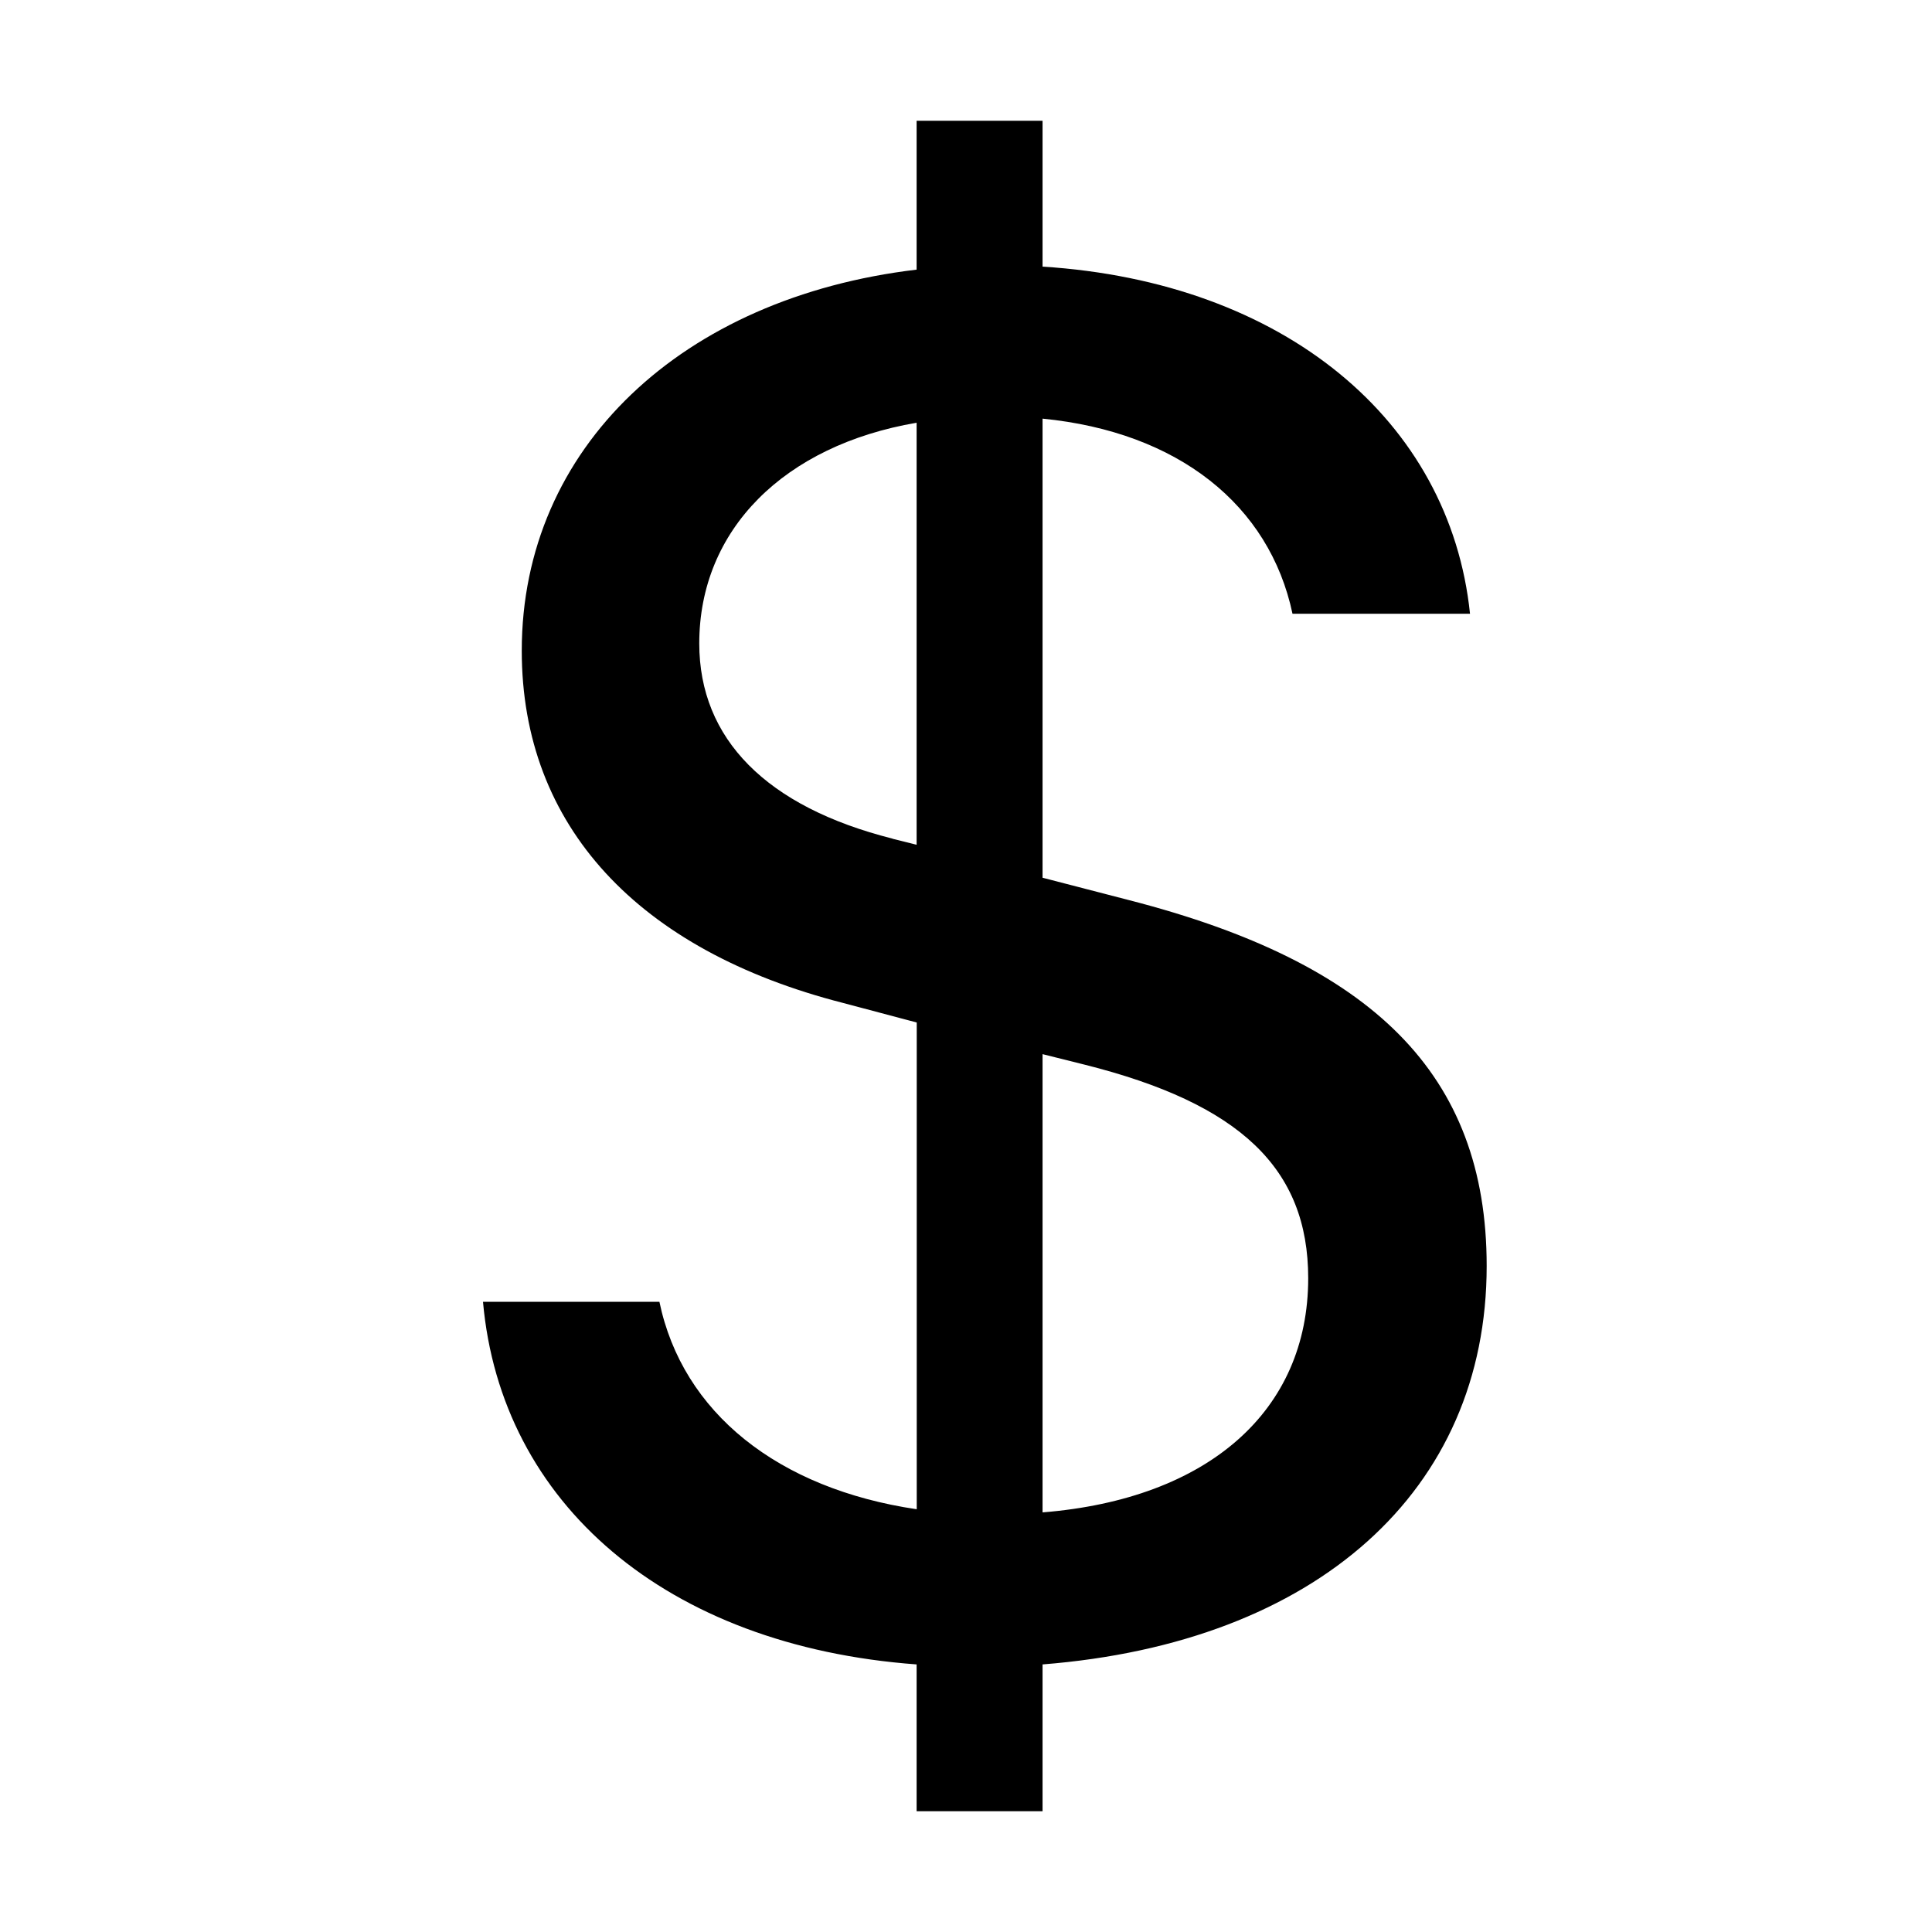
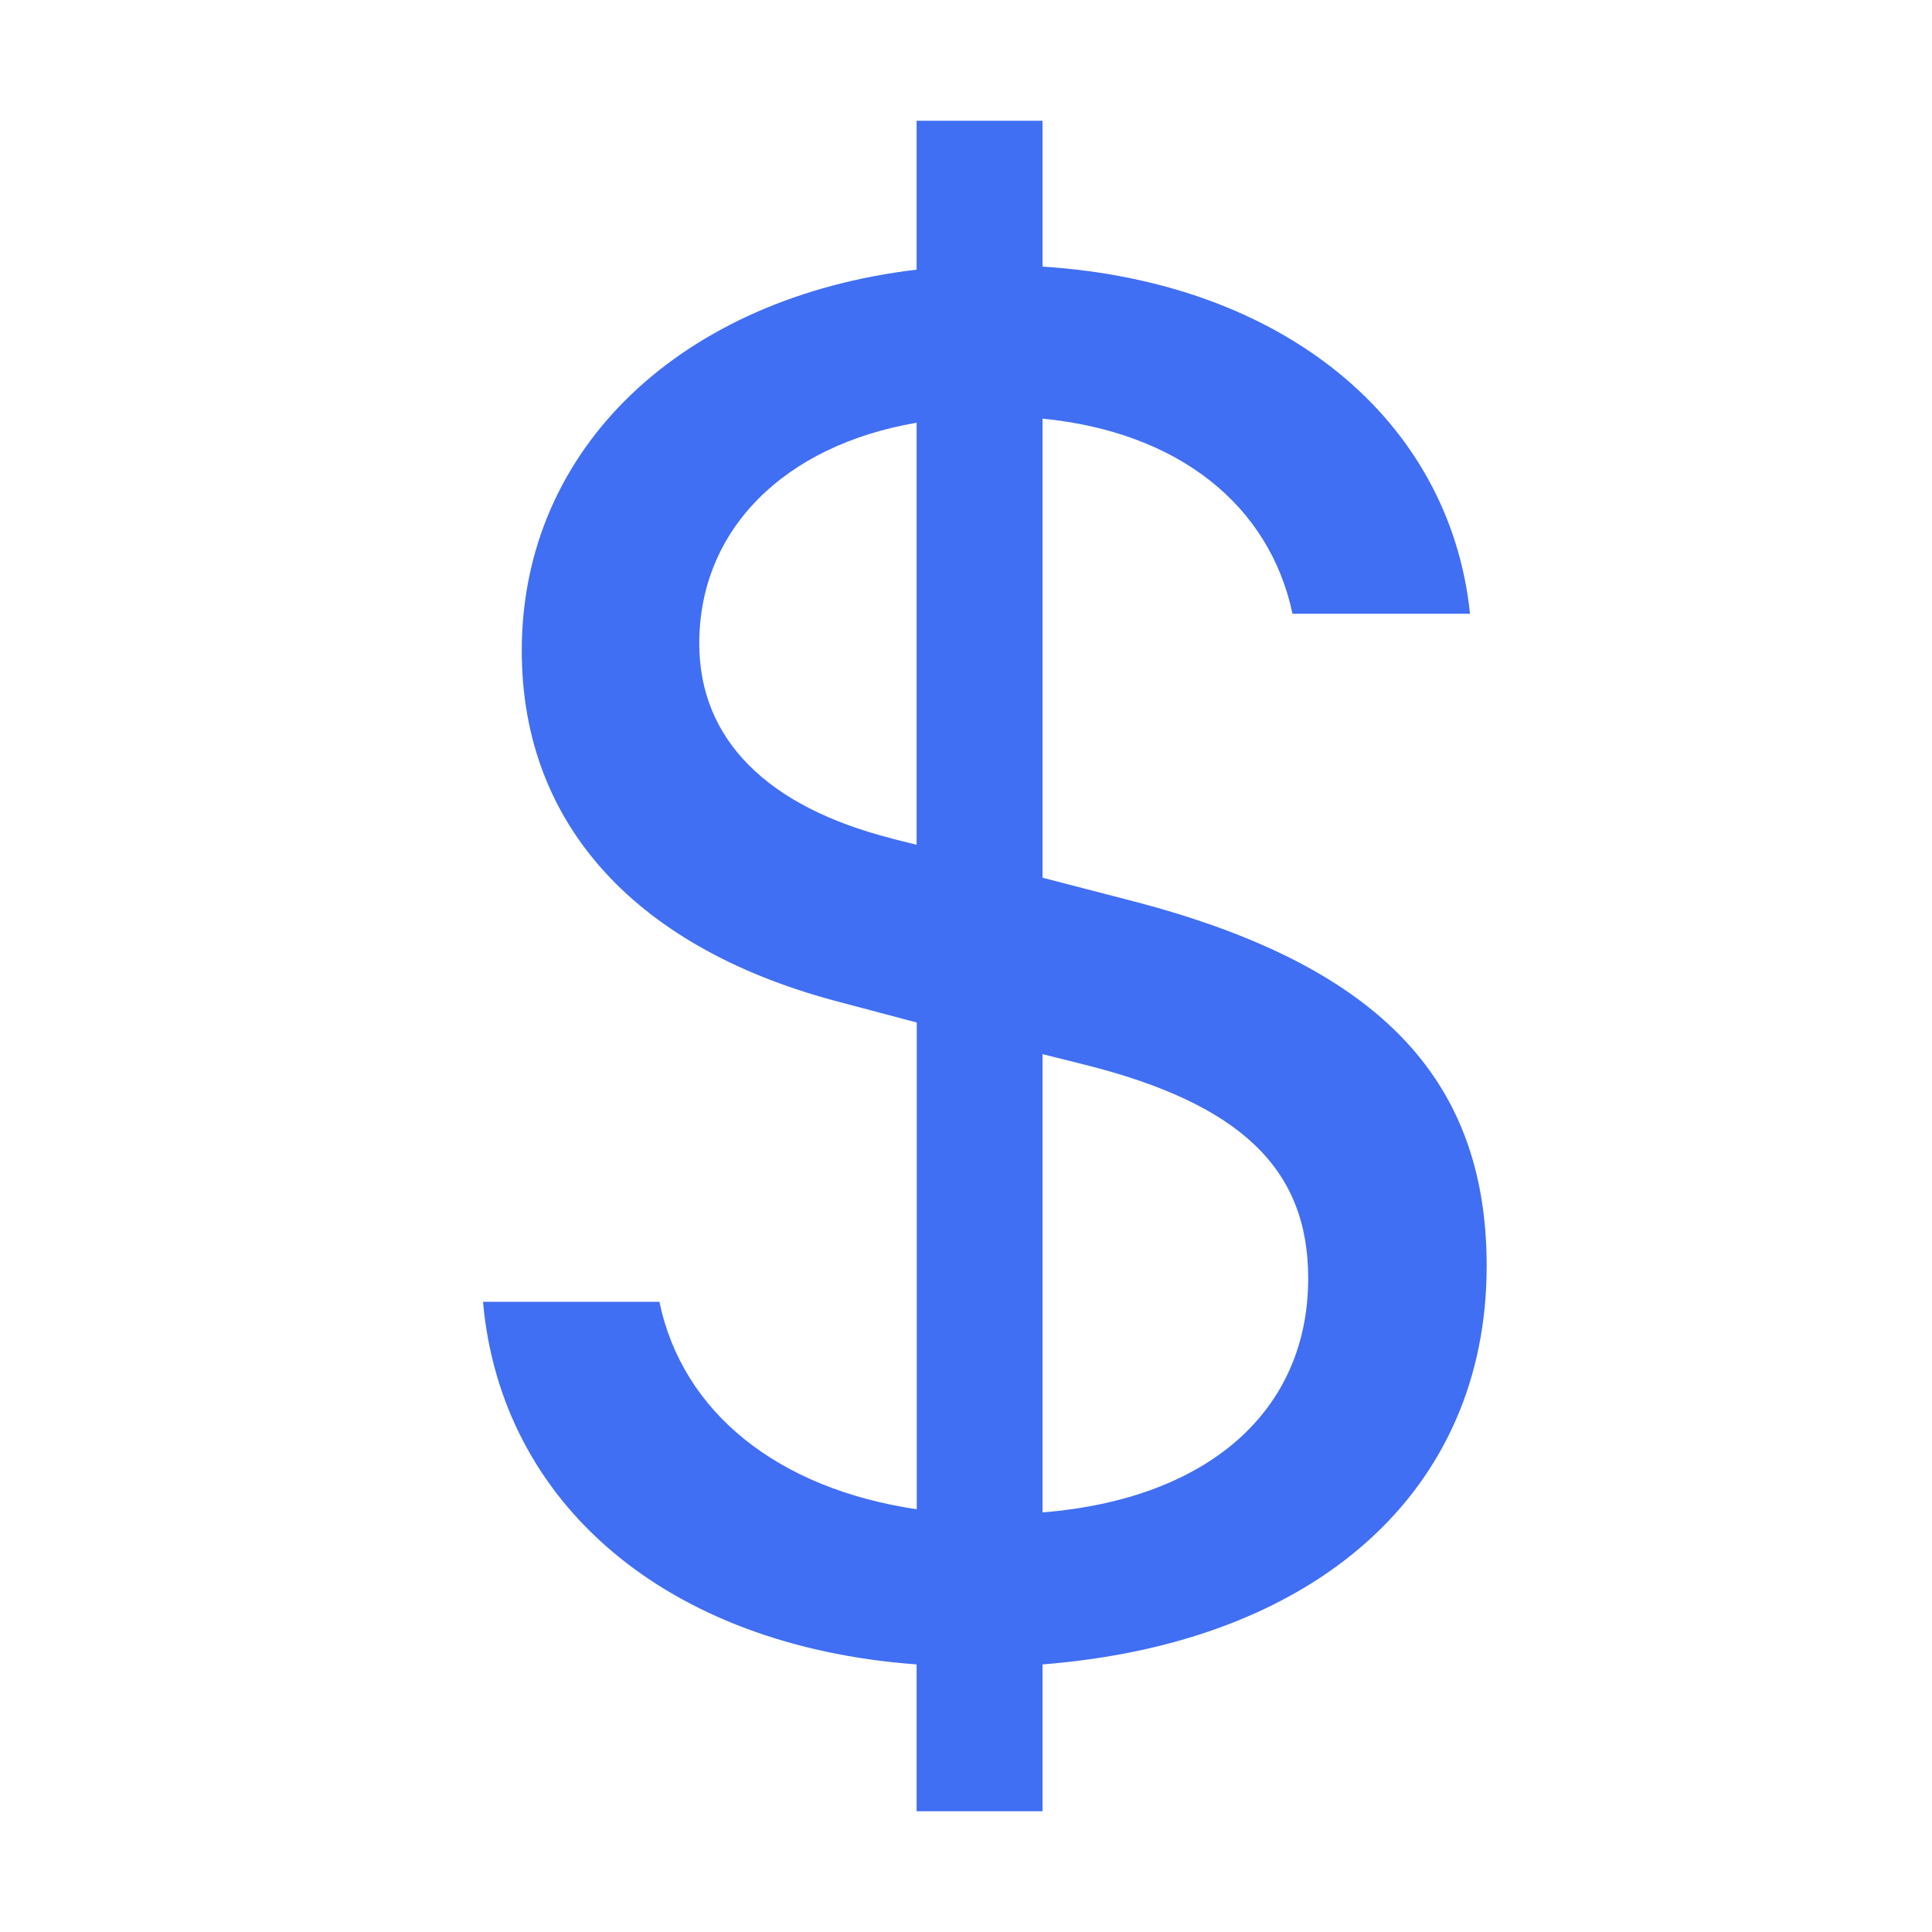
- <svg xmlns="http://www.w3.org/2000/svg" width="16" height="16" fill="currentColor" class="bi bi-currency-dollar" viewBox="0 0 16 16">
+ <svg xmlns="http://www.w3.org/2000/svg" width="16" height="16" fill="#406ff3" class="bi bi-currency-dollar" viewBox="0 0 16 16">
  <path d="M4 10.781c.148 1.667 1.513 2.85 3.591 3.003V15h1.043v-1.216c2.27-.179 3.678-1.438 3.678-3.3 0-1.59-.947-2.51-2.956-3.028l-.722-.187V3.467c1.122.11 1.879.714 2.07 1.616h1.47c-.166-1.6-1.54-2.748-3.54-2.875V1H7.591v1.233c-1.939.23-3.27 1.472-3.27 3.156 0 1.454.966 2.483 2.661 2.917l.61.162v4.031c-1.149-.17-1.94-.8-2.131-1.718zm3.391-3.836c-1.043-.263-1.6-.825-1.6-1.616 0-.944.704-1.641 1.8-1.828v3.495l-.2-.05zm1.591 1.872c1.287.323 1.852.859 1.852 1.769 0 1.097-.826 1.828-2.2 1.939V8.73z" />
</svg>
